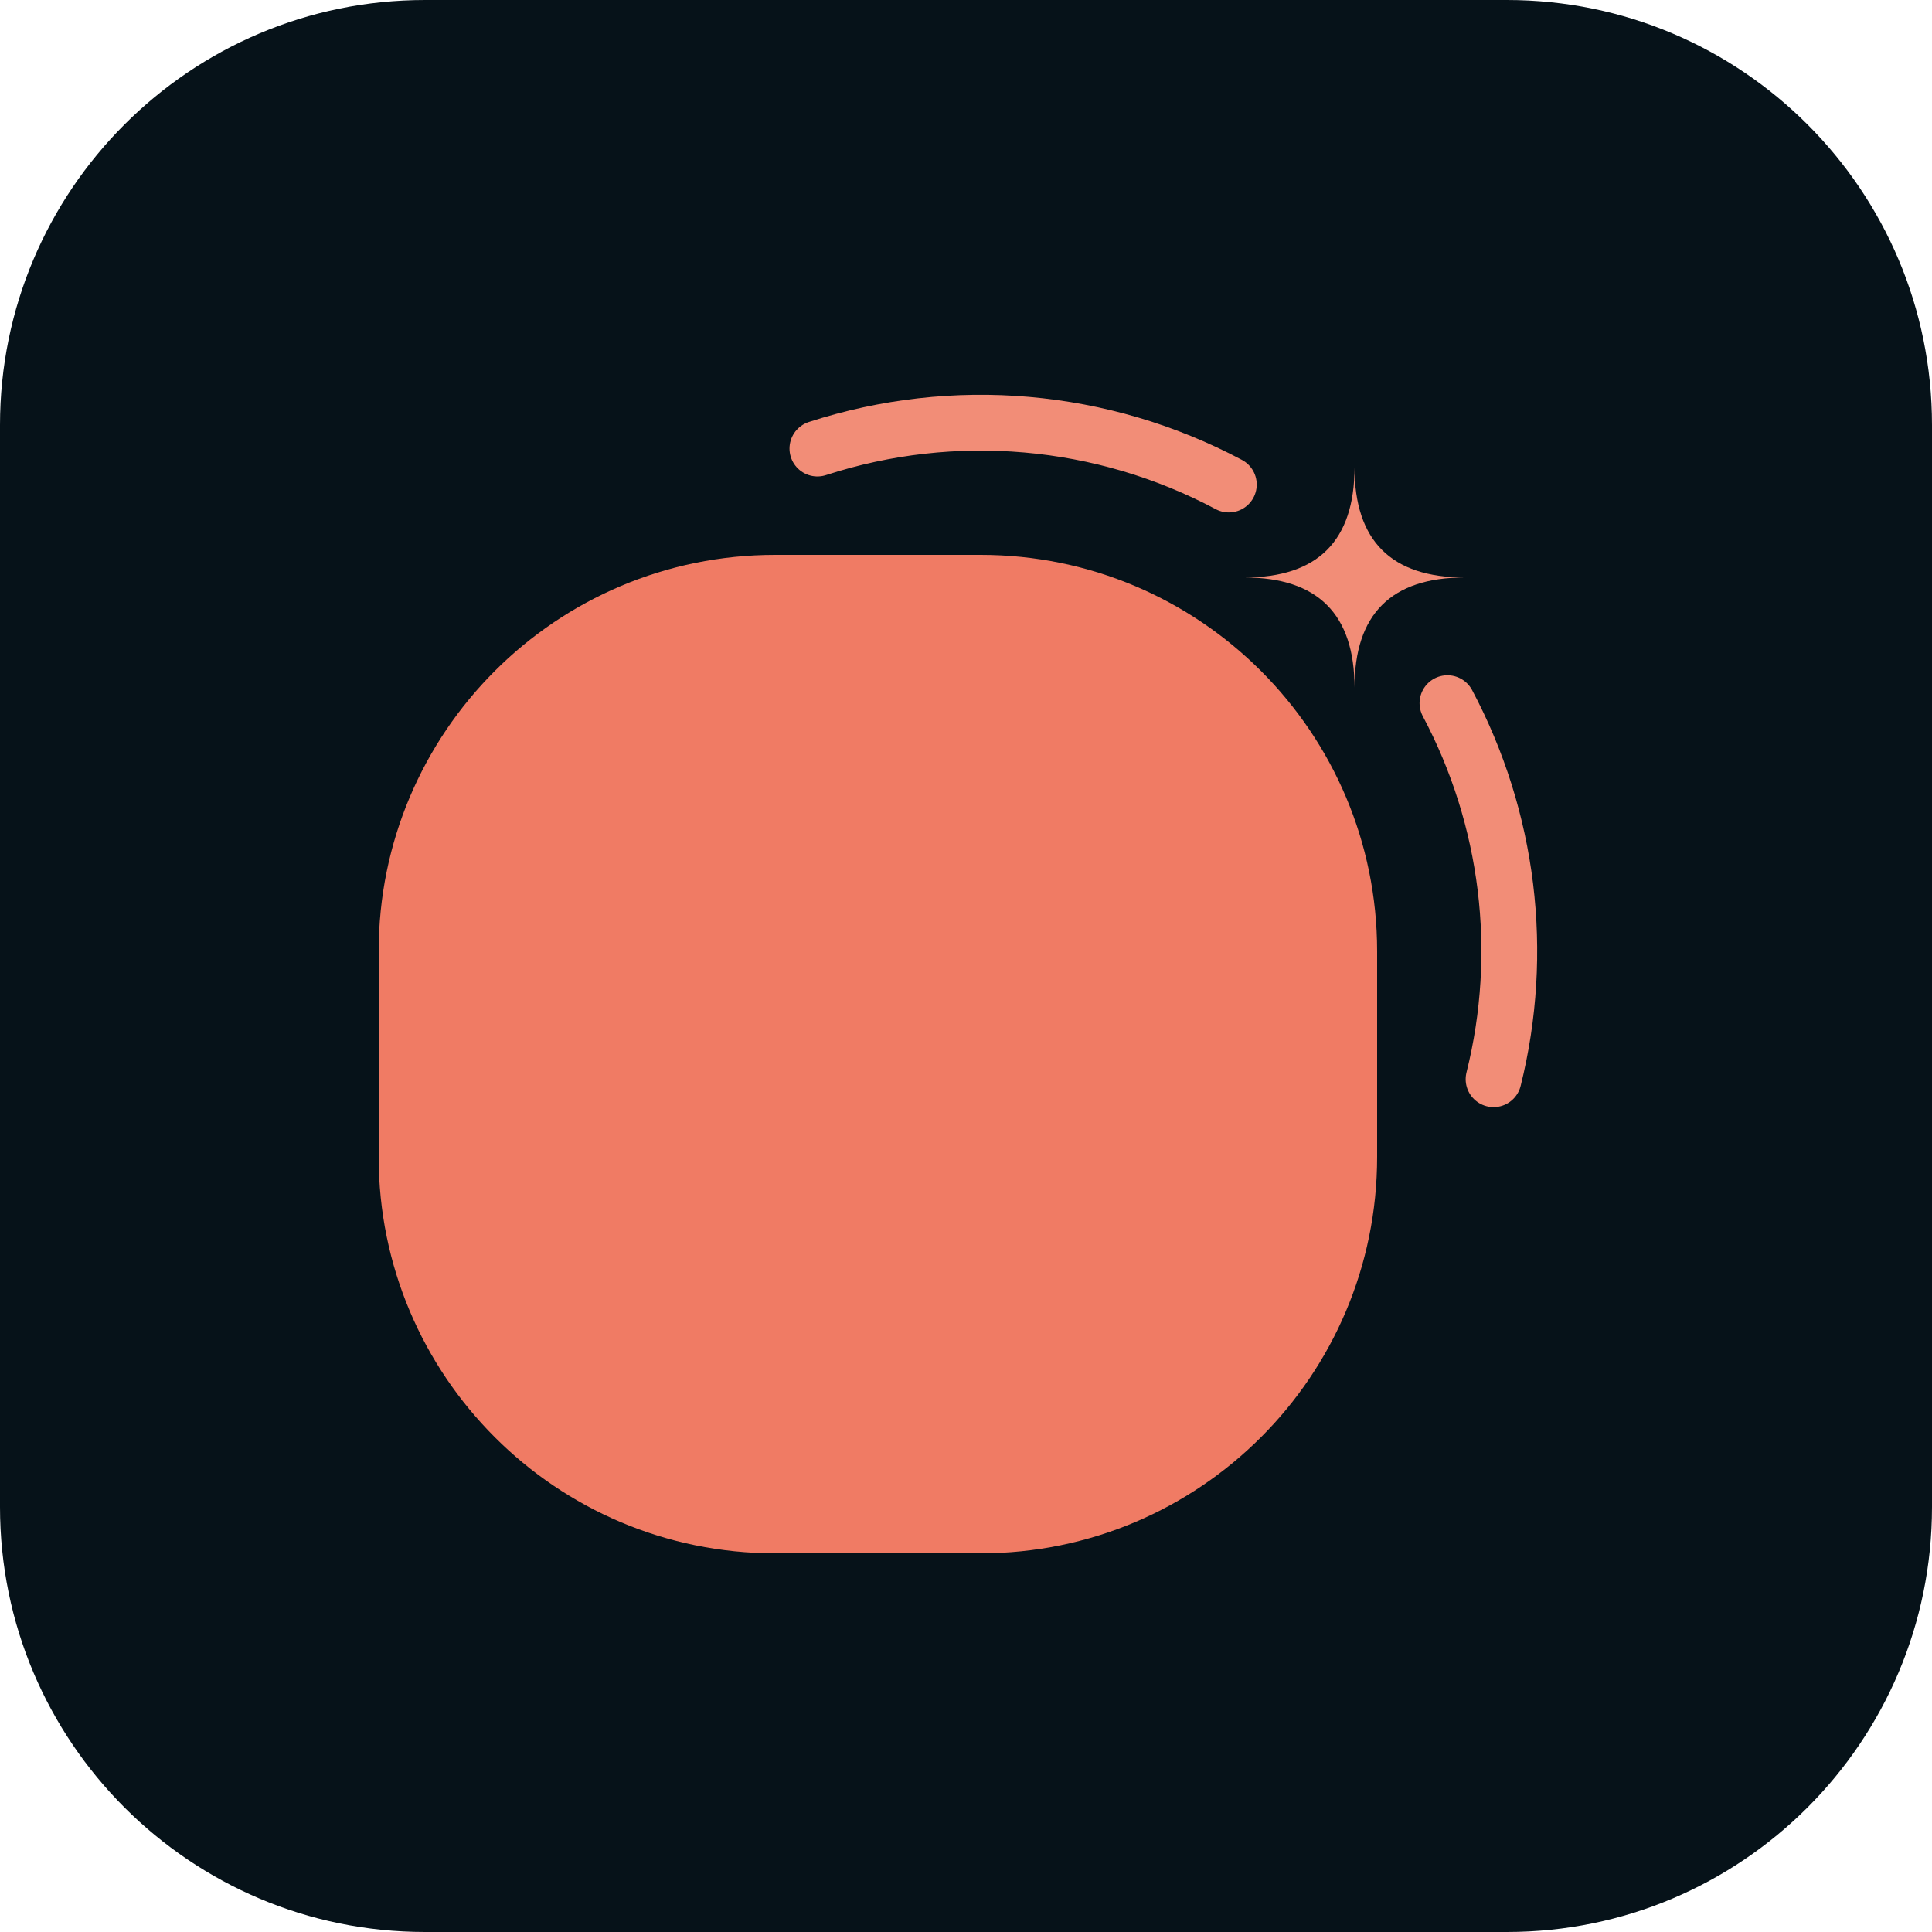
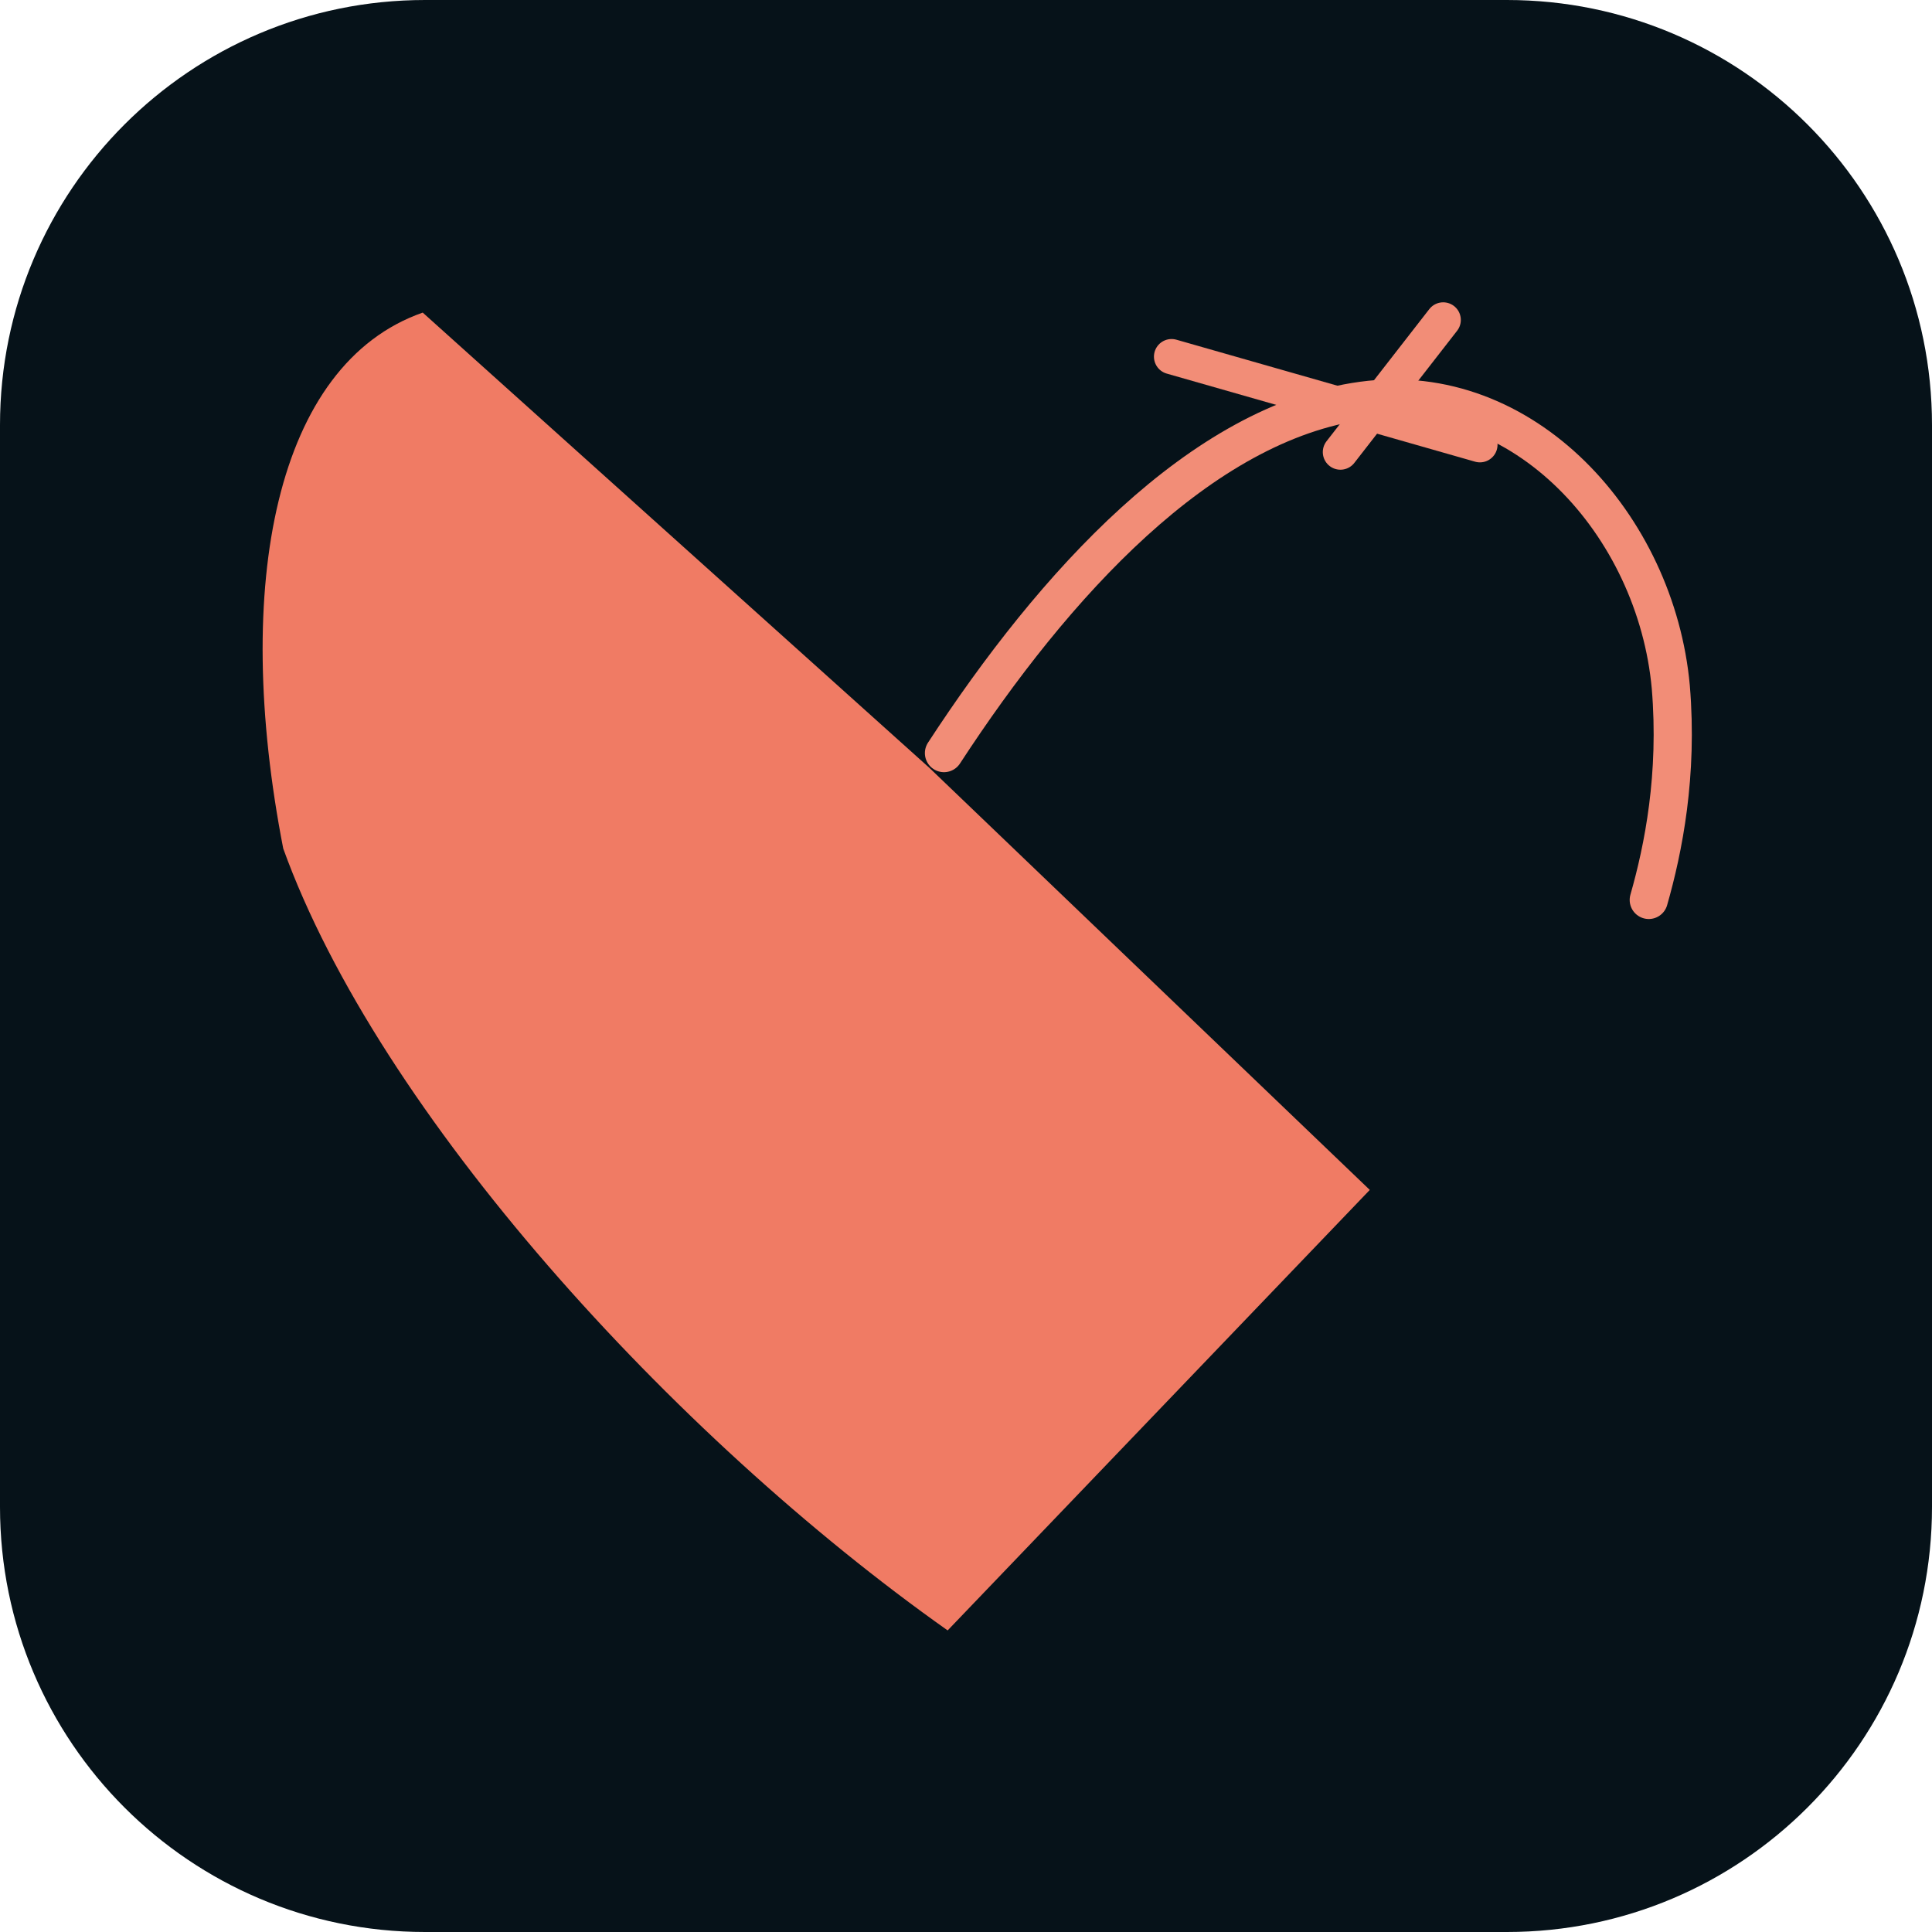
<svg xmlns="http://www.w3.org/2000/svg" viewBox="0 0 512 512" role="img" aria-label="Dreemer">
  <rect width="512" height="512" rx="112.64" fill="#061219" />
  <g transform="scale(5.12) translate(12 12) scale(0.76)">
-     <path d="M 37 22 H 51 A 27 27 0 0 1 78 49 V 63 A 27 27 0 0 1 51 90 H 37 A 27 27 0 0 1 10 63 V 49 A 27 27 0 0 1 37 22 Z" fill="#F07B64" />
-     <g fill="none" stroke="#F28D77" stroke-width="3.8" stroke-linecap="round">
-       <path d="M 39.88 14.76 A 36 36 0 0 1 67.90 17.21" />
-       <path d="M 82.79 32.10 A 36 36 0 0 1 85.93 57.71" />
+     <path d="M 47.5 36.5 L 77.5 65.25 L 48.75 95.25 C 30 82, 10 60, 3.5 42 C 0 24, 3 9, 13 5.5 Z" fill="#F07B64" />
+     <g fill="none" stroke="#F28D77" stroke-width="2.6" stroke-linecap="round">
+       <path d="M 48.5 35.5 C 56 24, 66 13, 77 11.5 C 88 10, 97 20, 98 31 C 98.5 37, 97.5 42, 96.5 45.5" />
    </g>
-     <path d="M 76.46 16.04 Q 76.46 23.54 83.96 23.54 Q 76.46 23.54 76.46 31.04 Q 76.46 23.54 68.96 23.54 Q 76.46 23.54 76.46 16.04 Z" fill="#F28D77" />
+     <g fill="none" stroke="#F28D77" stroke-width="2.4" stroke-linecap="round">
+       <path d="M 64 8.5 L 85 14.5" />
+       <path d="M 82.5 6 L 75.5 15" />
+     </g>
  </g>
</svg>
